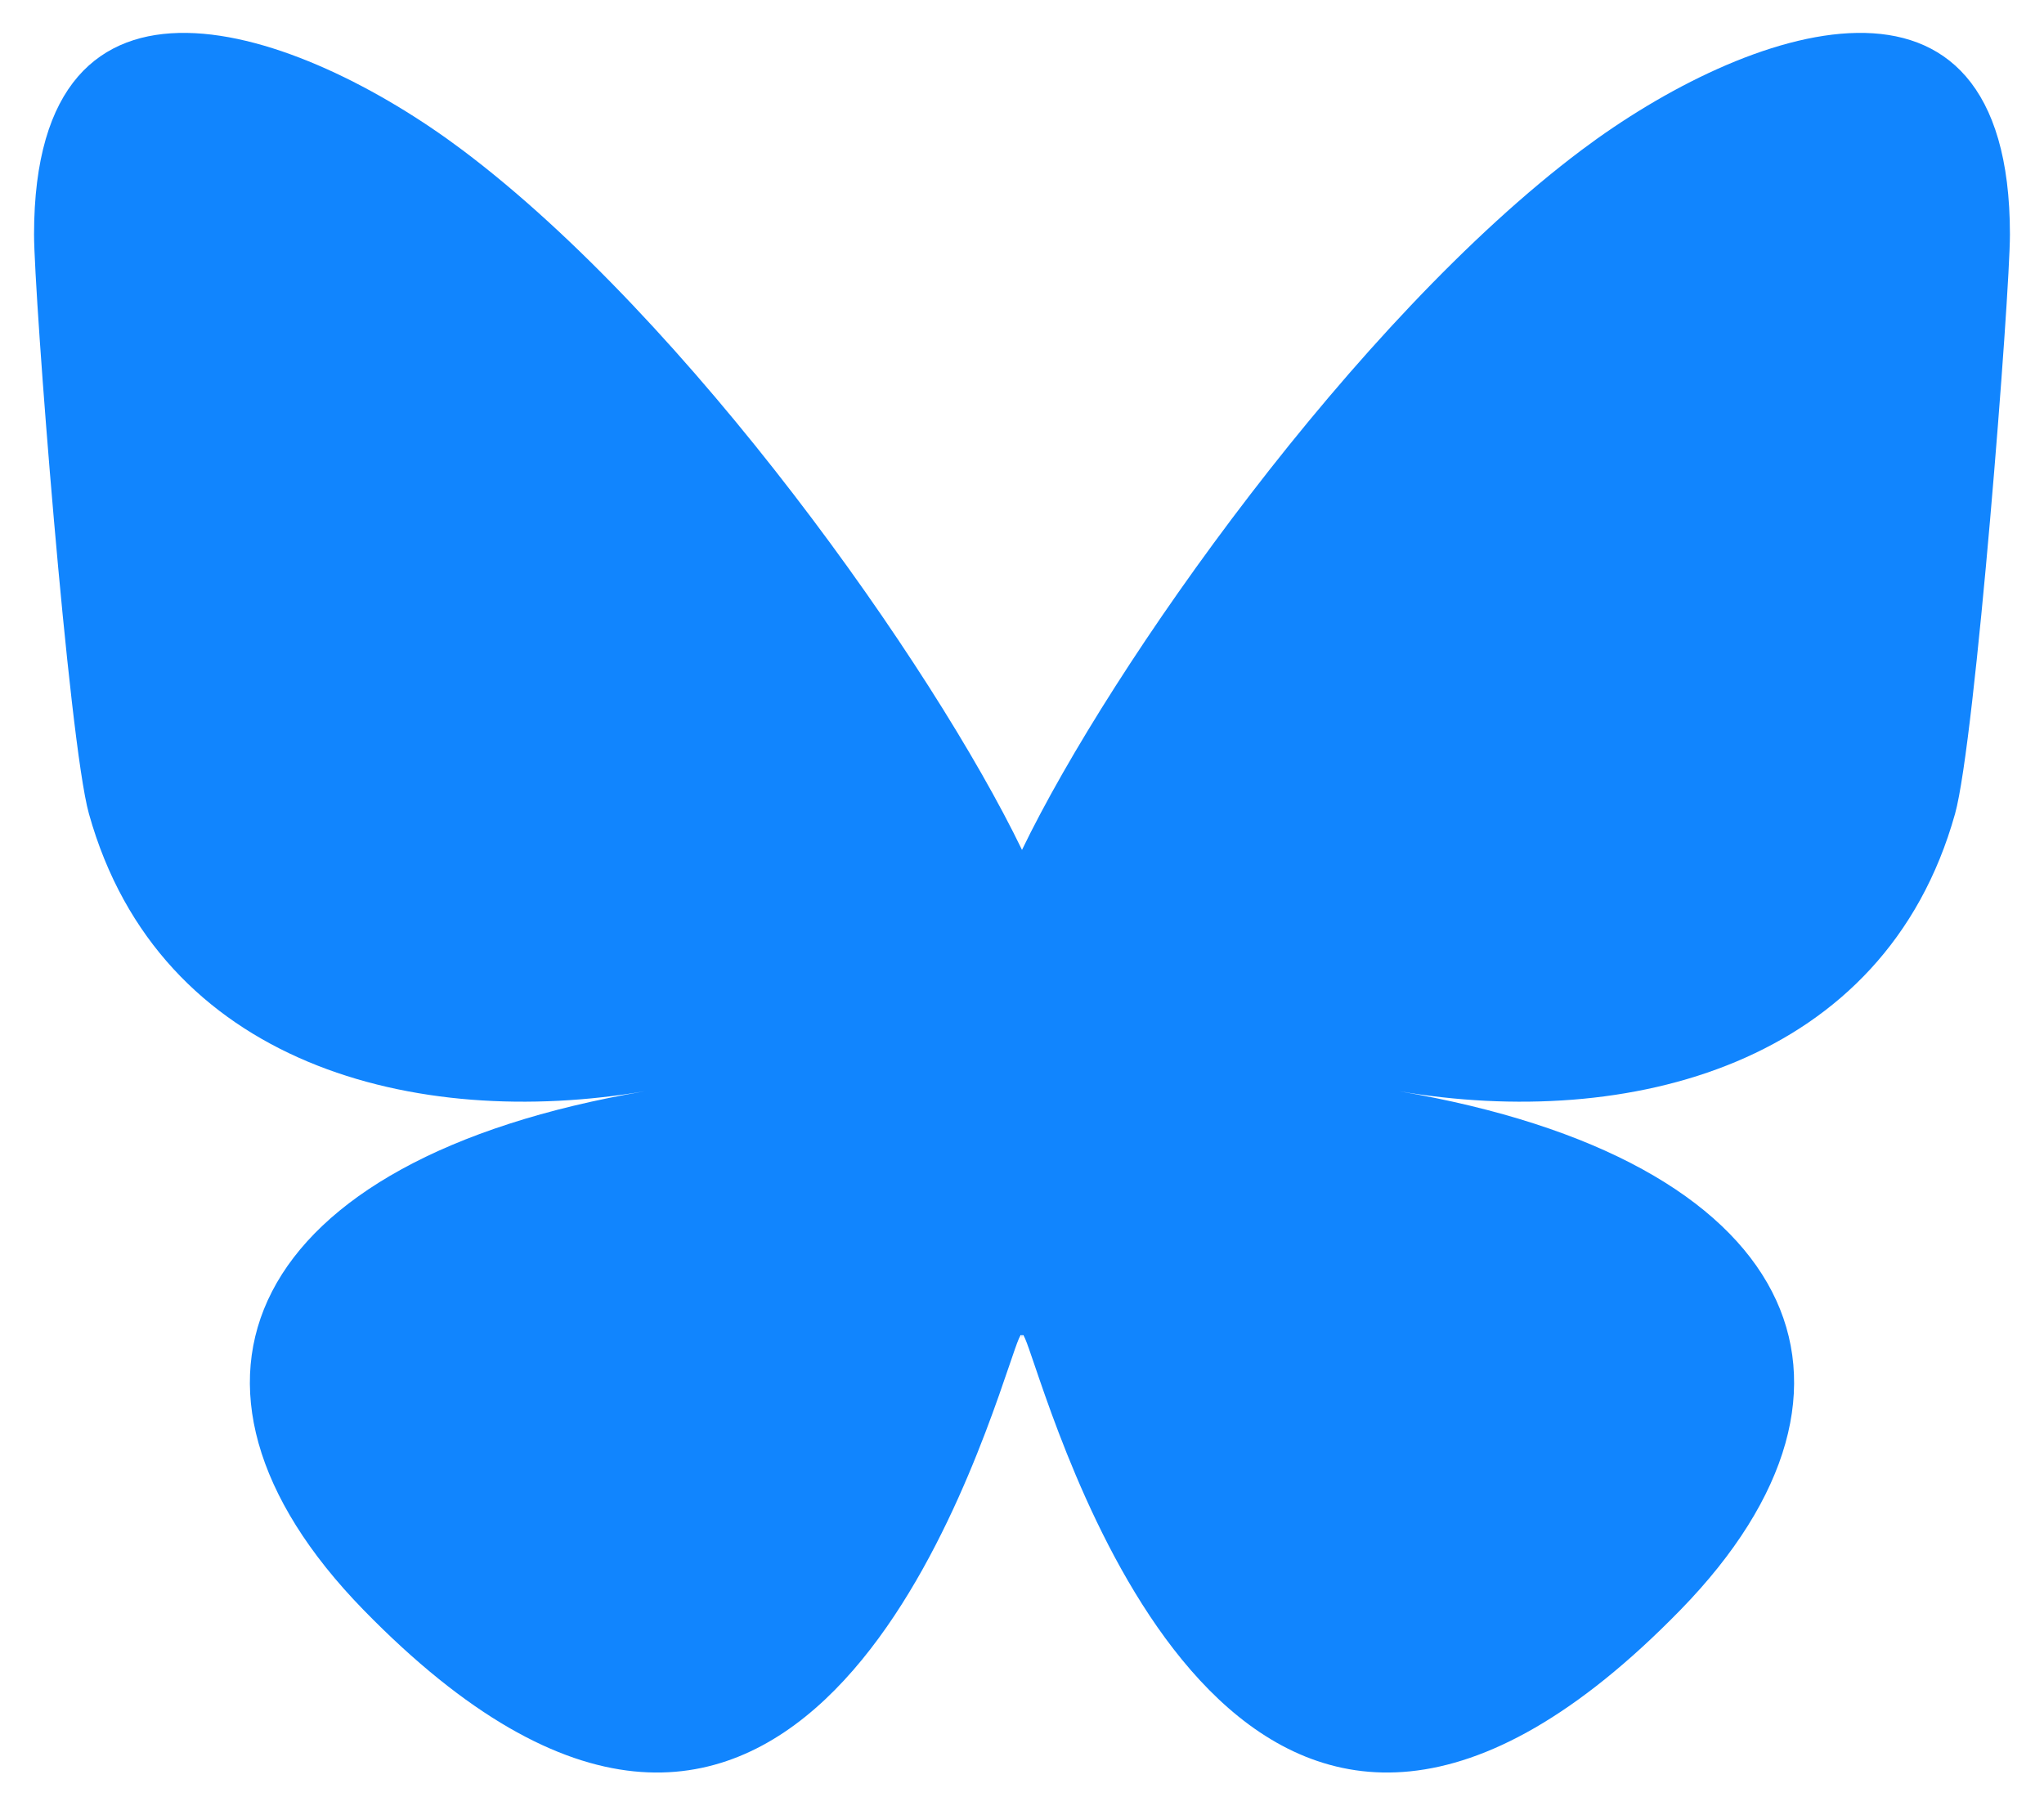
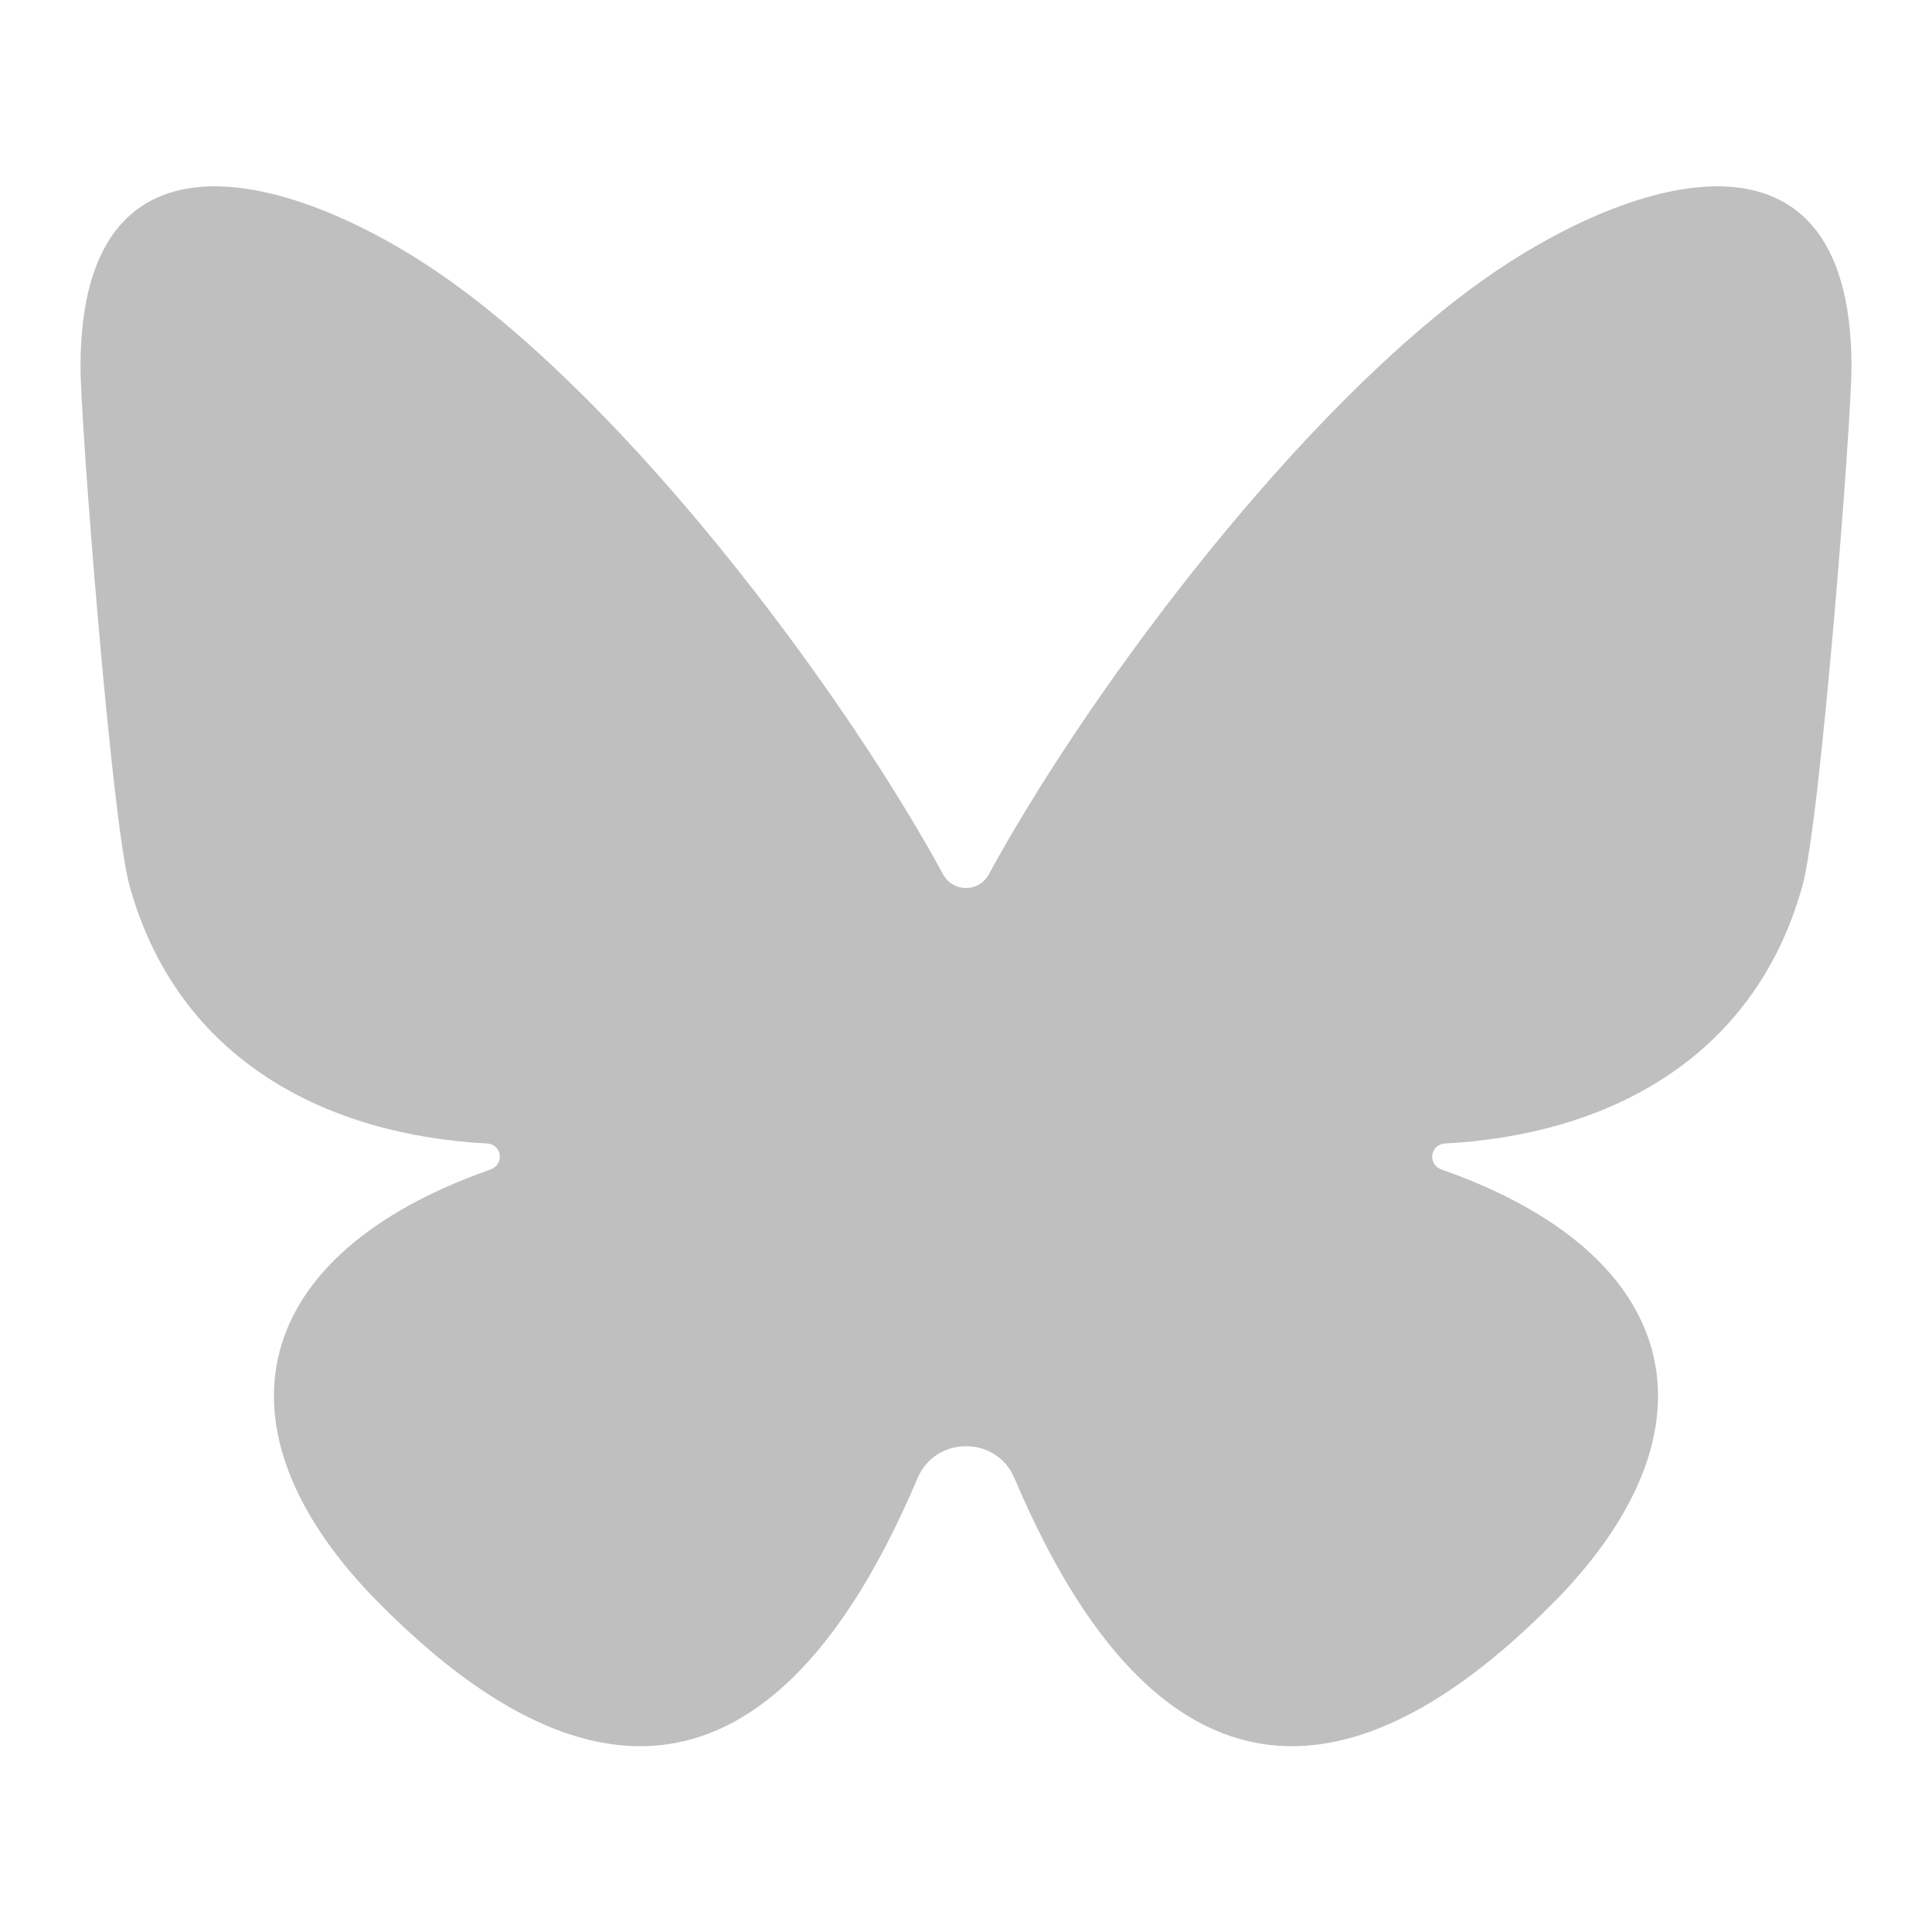
- <svg xmlns="http://www.w3.org/2000/svg" width="600" height="530" version="1.1">
-   <path d="m135.72 44.03c66.496 49.921 138.02 151.14 164.28 205.46 26.262-54.316 97.782-155.54 164.28-205.46 47.98-36.021 125.72-63.892 125.72 24.795 0 17.712-10.155 148.79-16.111 170.07-20.703 73.984-96.144 92.854-163.25 81.433 117.3 19.964 147.14 86.092 82.697 152.22-122.39 125.59-175.91-31.511-189.63-71.766-2.514-7.38-3.69-10.832-3.708-7.896-0.017-2.936-1.194 0.517-3.708 7.896-13.714 40.255-67.233 197.36-189.63 71.766-64.444-66.128-34.605-132.26 82.697-152.22-67.108 11.421-142.55-7.449-163.25-81.433-5.956-21.282-16.111-152.36-16.111-170.07 0-88.687 77.742-60.816 125.72-24.795z" fill="#1185fe" />
+ <svg xmlns="http://www.w3.org/2000/svg" viewBox="0,0,256,256" width="512px" height="512px" fill-rule="nonzero">
+   <g fill-opacity="0.502" fill="#808080" fill-rule="nonzero" stroke="none" stroke-width="1" stroke-linecap="butt" stroke-linejoin="miter" stroke-miterlimit="10" stroke-dasharray="" stroke-dashoffset="0" font-family="none" font-weight="none" font-size="none" text-anchor="none" style="mix-blend-mode: normal">
+     <g transform="scale(10.66667,10.66667)">
+       <path d="M18.231,3.618c-2.312,1.736 -4.785,5.107 -5.948,7.244c-0.123,0.226 -0.444,0.226 -0.567,0c-1.163,-2.137 -3.636,-5.508 -5.948,-7.244c-1.819,-1.366 -4.768,-2.423 -4.768,0.941c0,0.672 0.385,5.643 0.611,6.451c0.606,2.169 2.454,3.089 4.437,3.195c0.19,0.01 0.222,0.261 0.043,0.324c-2.988,1.048 -3.518,3.196 -1.424,5.344c3.826,3.894 5.814,0.647 6.733,-1.514c0.224,-0.525 0.977,-0.525 1.2,0c0.92,2.161 2.907,5.408 6.733,1.514c2.093,-2.148 1.564,-4.296 -1.424,-5.344c-0.179,-0.063 -0.146,-0.313 0.043,-0.324c1.983,-0.106 3.83,-1.026 4.437,-3.195c0.226,-0.807 0.611,-5.779 0.611,-6.451c0,-3.364 -2.949,-2.307 -4.769,-0.941z" />
+     </g>
+   </g>
</svg>
